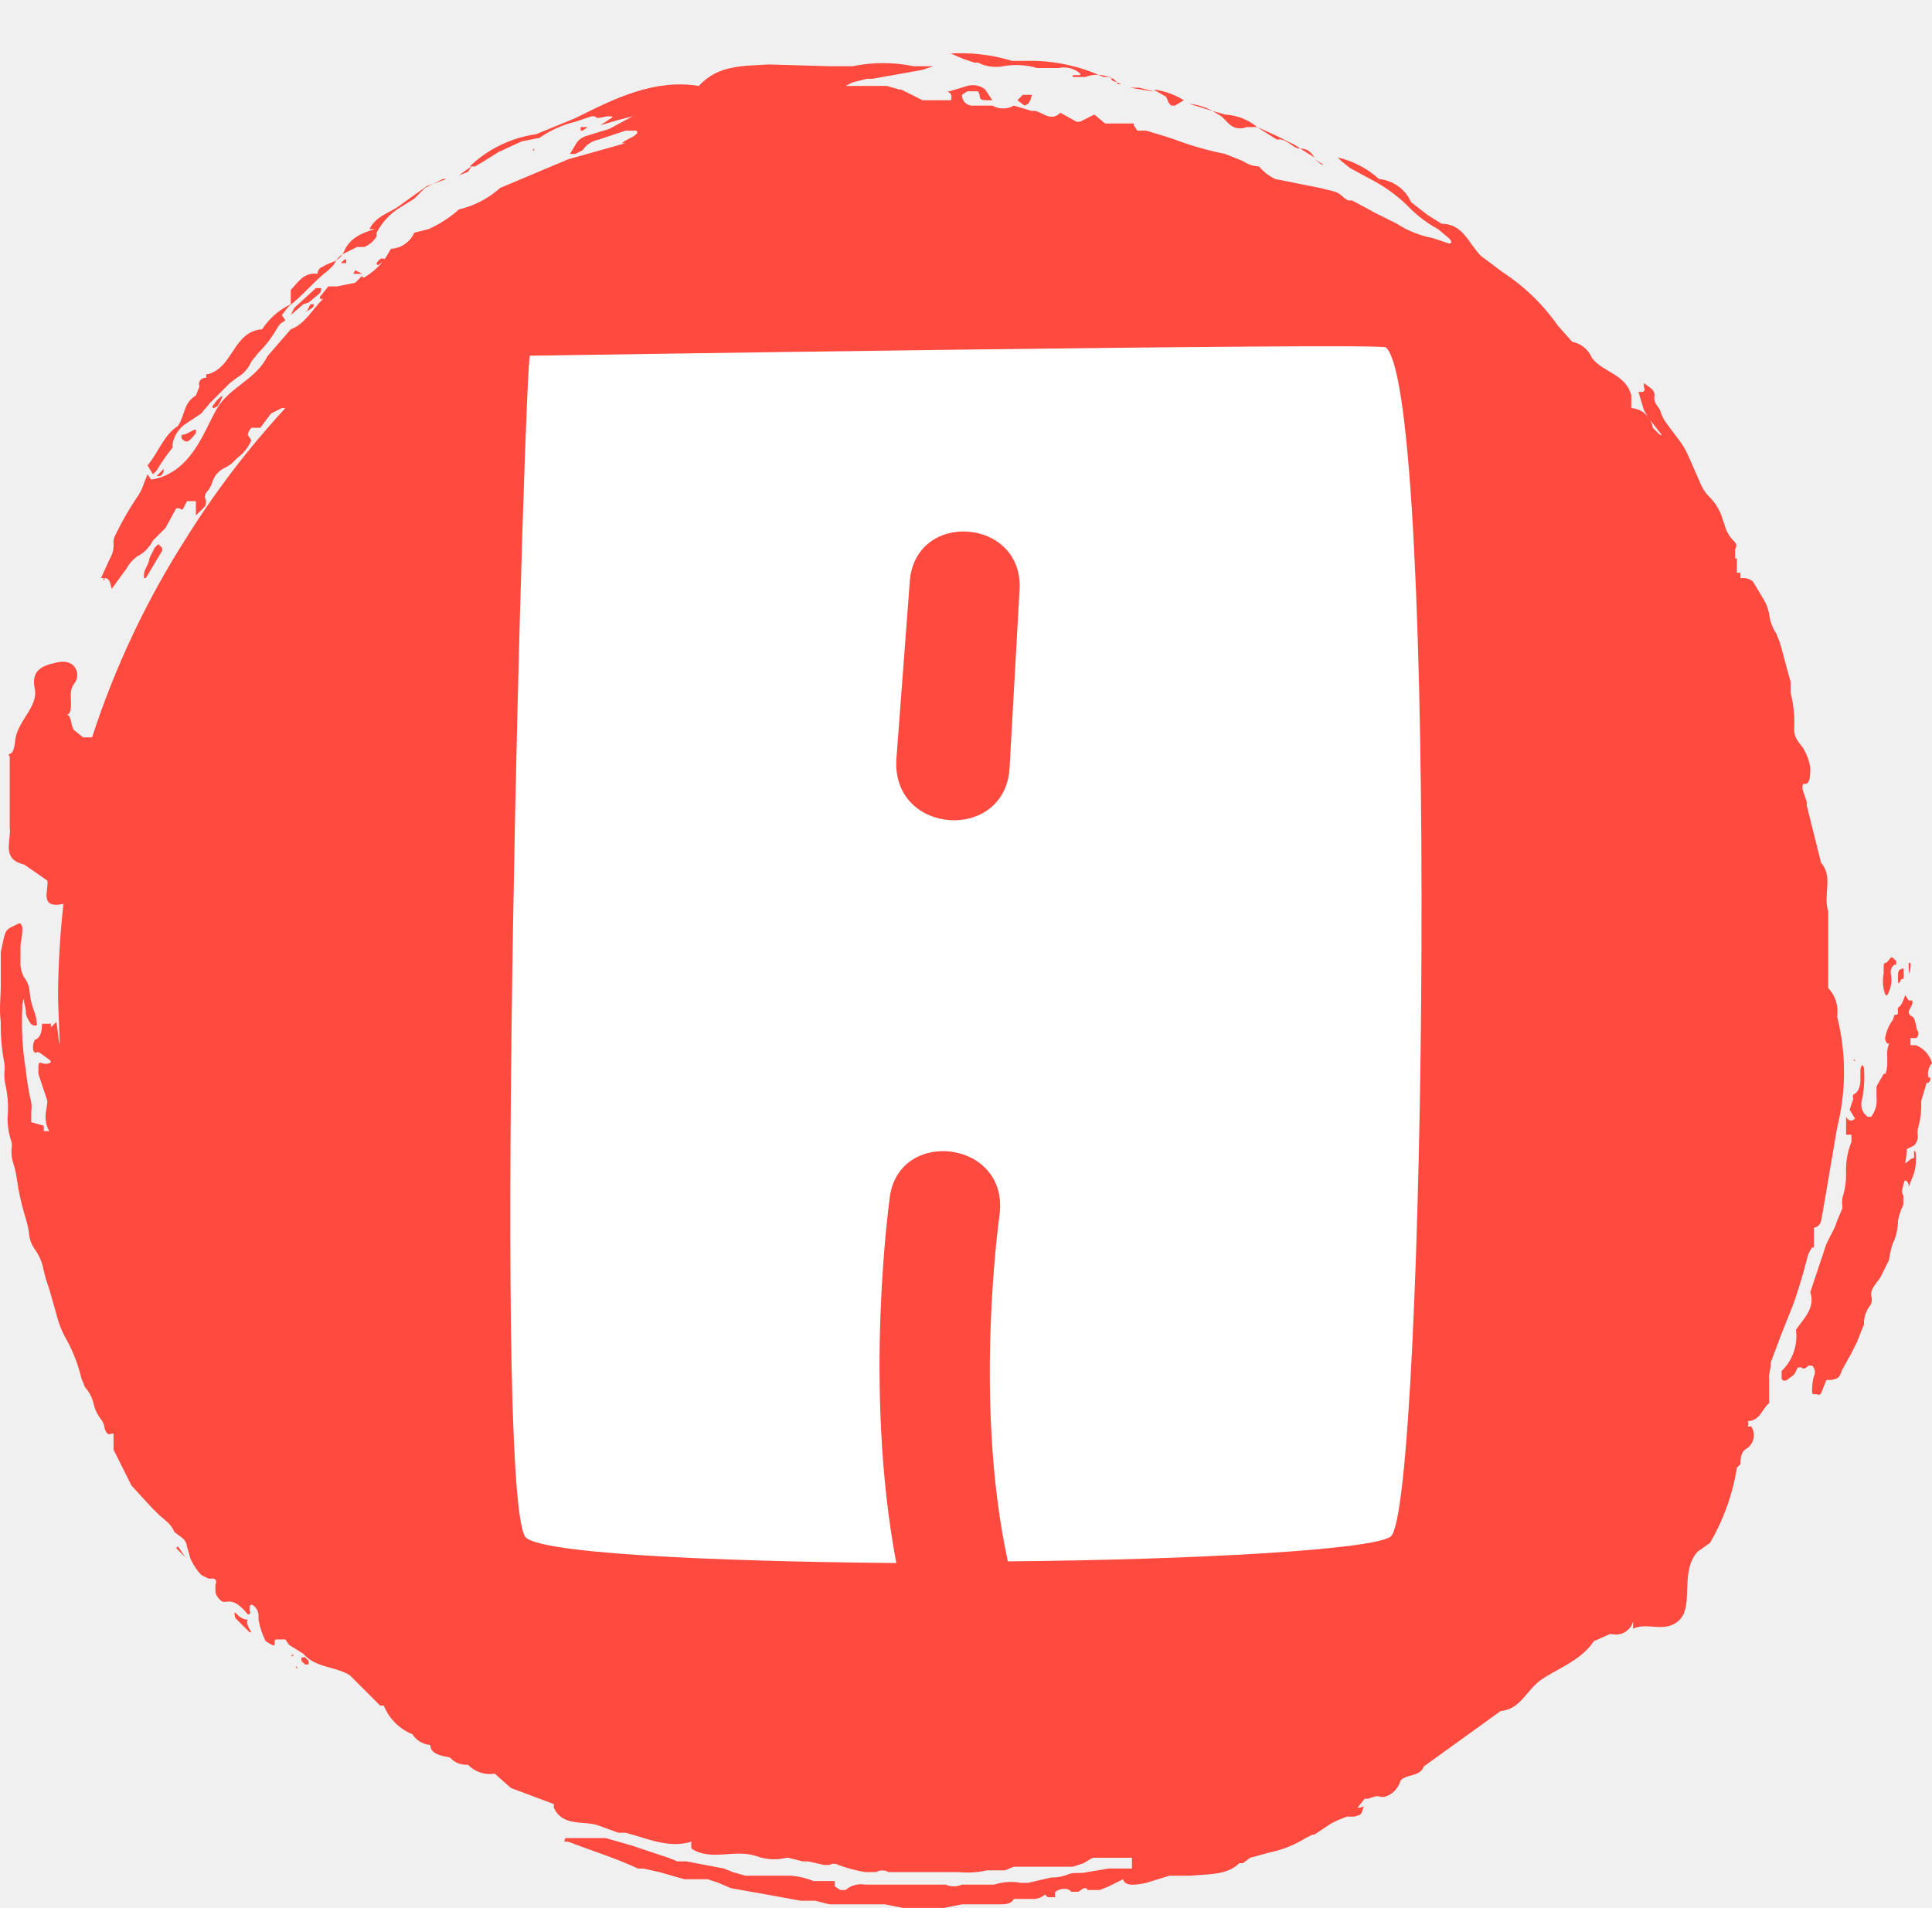
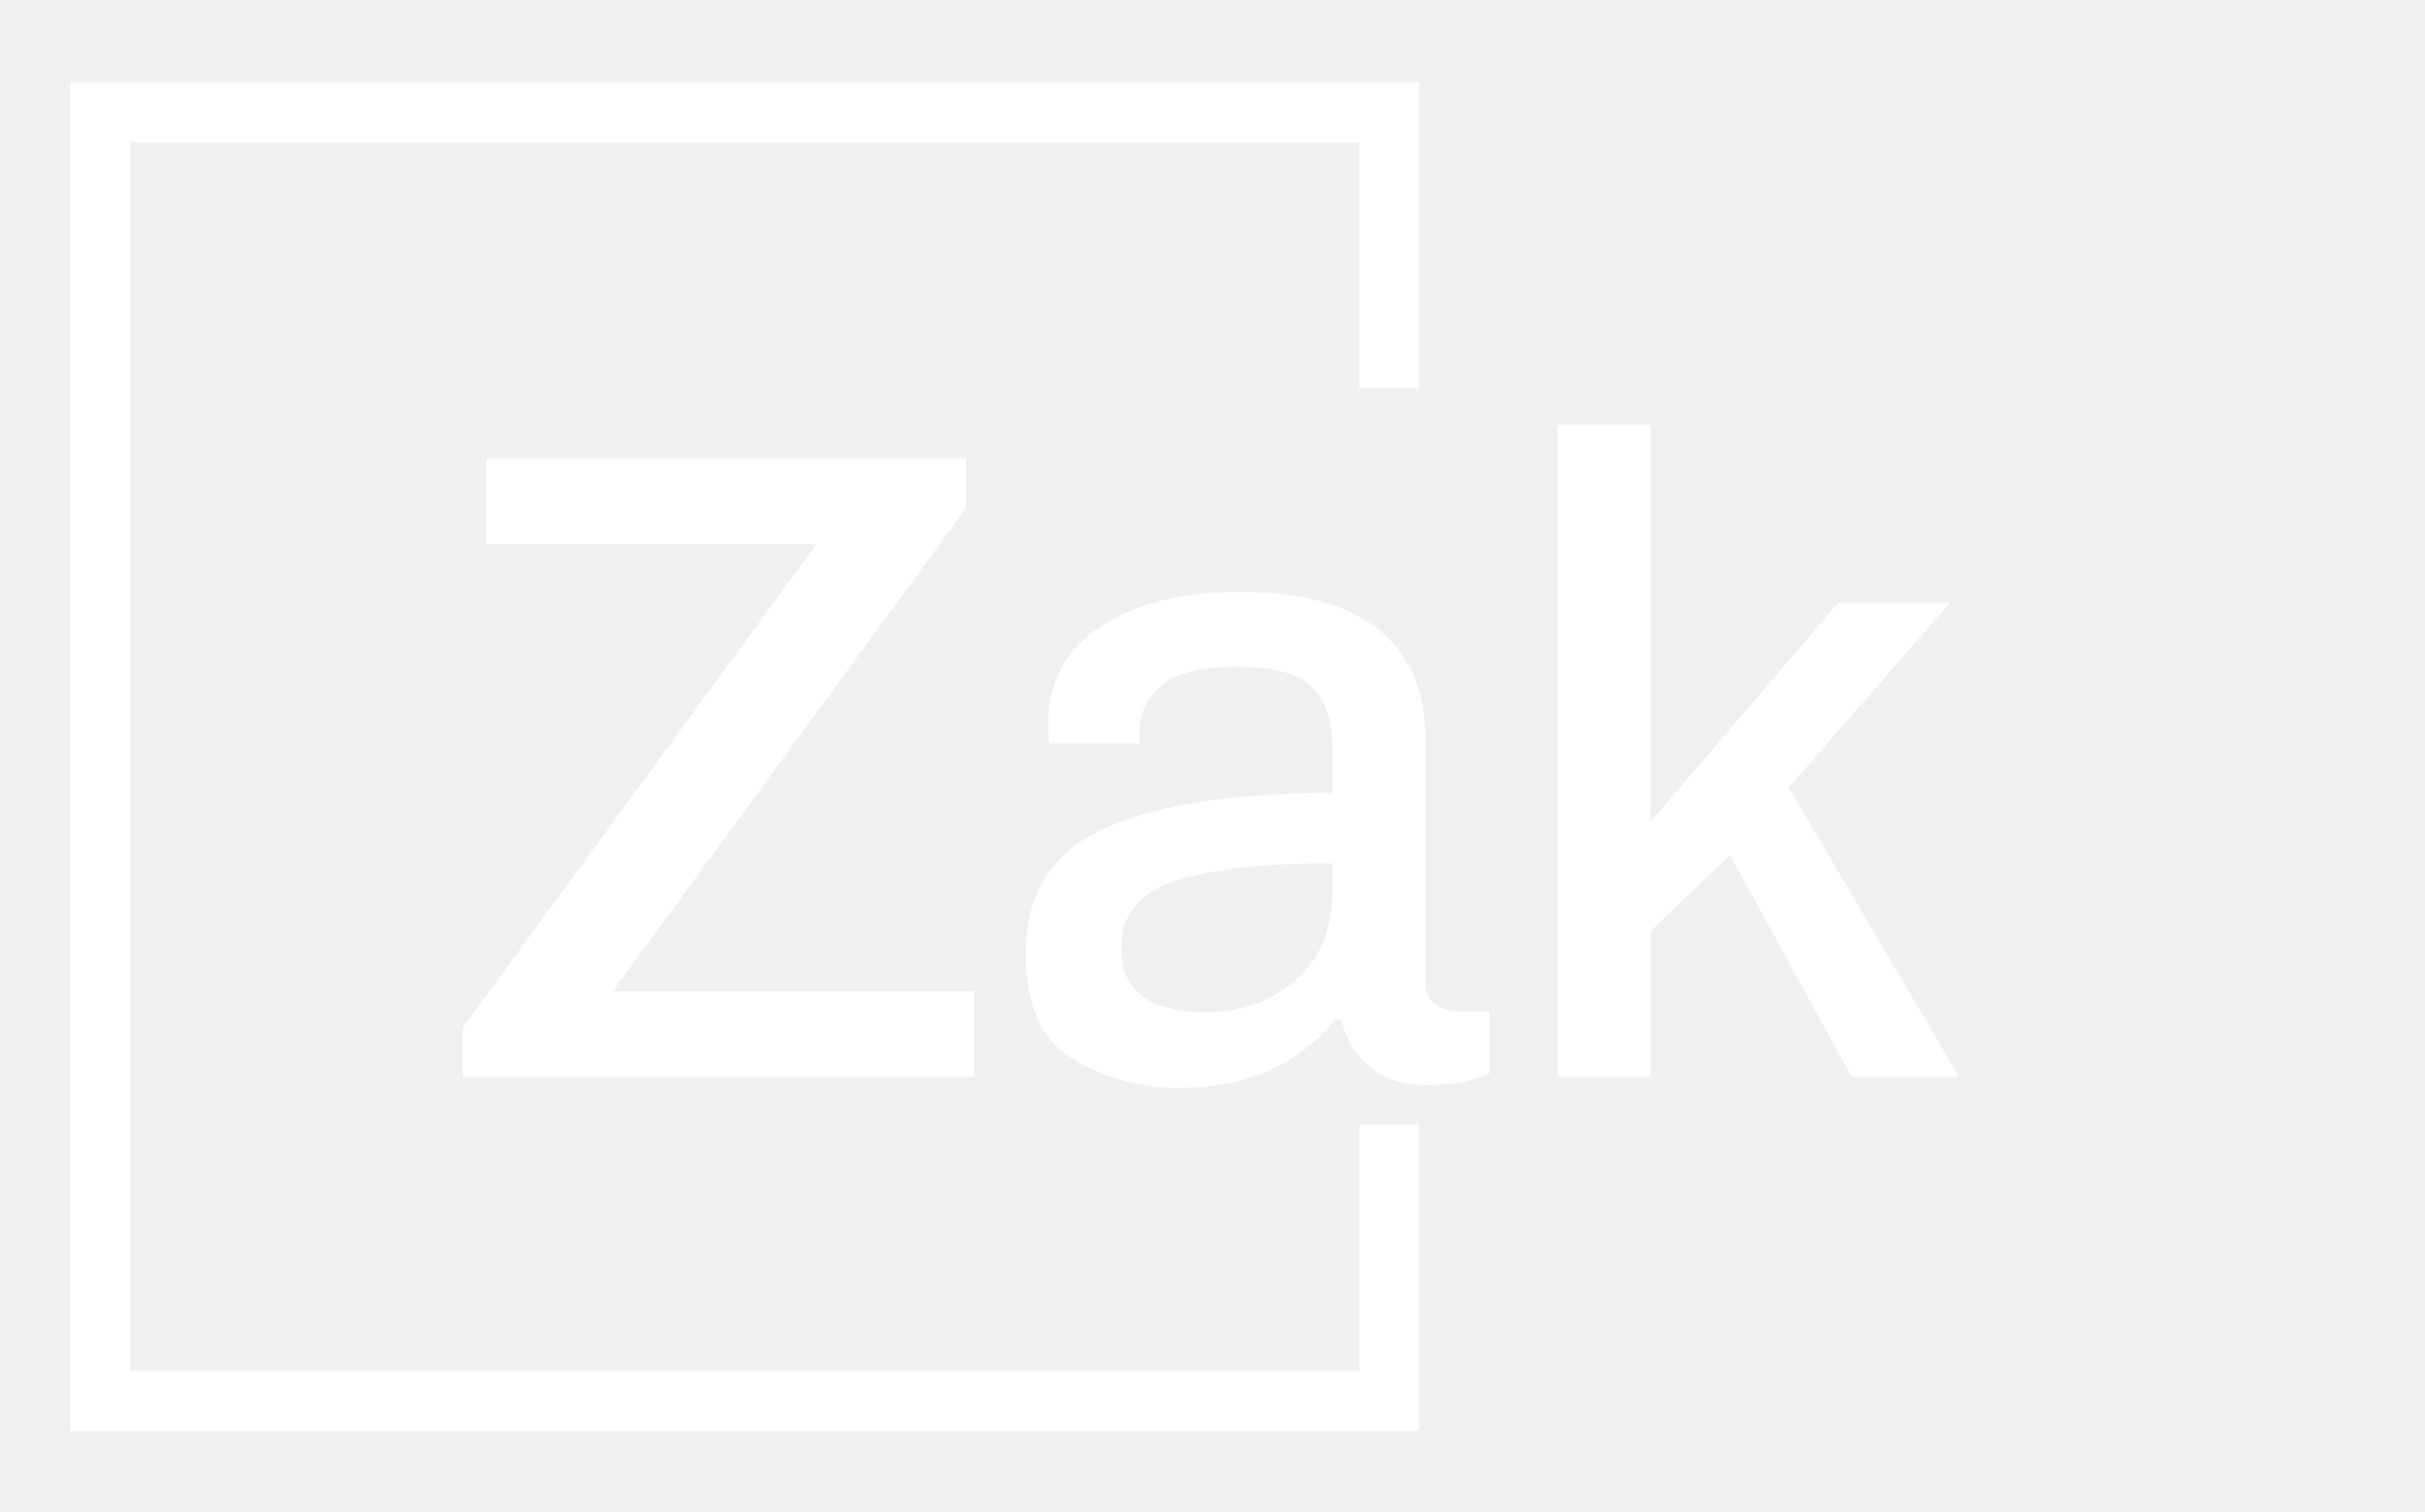
- <svg xmlns="http://www.w3.org/2000/svg" width="308.761" height="304.916" viewBox="0 0 106.008 104.687" class="css-1j8o68f" version="1.1" id="svg23">
-   <defs id="SvgjsDefs2684" />
-   <g id="SvgjsG2685" featurekey="rootContainer" transform="matrix(0.9820593,0,0,0.9820593,-0.05456052,0)" fill="#ff4a3f">
-     <g id="g17">
-       <path d="M19.8 15.3h.5l-.4-.2zm.5.1zm.8-.7c0 .1 0 .1.1.1l.4-.3c-.2-.1-.3-.1-.5.2zm.4-.2zm-4.1 2.3zm-.2.6l.3-.2c.1-.1.1-.2.1-.2h-.2l-.2.4c-.1-.1-.1 0 0 0zm2.2-2.9h-.1l-.2.2h.3zm-2.1 2.4l.6-.5c.1-.1.1-.2.1-.3h-.3l-1.2 1.1-.2.4.7-.6zm-1.1.8z" id="path3" />
-       <path d="M9.7 25v-.2a1.7 1.7 0 0 1 .7-1.1l.9-.6.5-.6.7-.7.4-.4.4-.3a1.9 1.9 0 0 0 .8-.9l.4-.5a5.9 5.9 0 0 0 1-1.3l.2-.3.3-.2-.2-.3.4-.5c.8-.6 1.4-1.4 2.2-2l.3-.3a1.4 1.4 0 0 1 .5-.6l.8-.4h.4a1.4 1.4 0 0 0 .7-.6V13a3.5 3.5 0 0 1 1.3-1.4l.8-.5.2-.2.4-.4 1-.5h.2l-1.1.4-1.4 1c-.6.5-1.4.6-1.8 1.4h.3c-.7.2-1.4.5-1.7 1.2s-.8.6-1.2.9a.4.4 0 0 0-.3.4c-.8-.1-1.1.5-1.5.9v.8a3.9 3.9 0 0 0-1.6 1.4c-1.6.1-1.6 2.1-3 2.5h-.1a.2.2 0 0 0 0 .2c-.3 0-.5.2-.4.5l-.2.5c-.7.4-.6 1.1-1 1.7-.8.5-1.1 1.5-1.7 2.2l.3.5.2-.2a11.6 11.6 0 0 1 .9-1.3zM53.9 3.3l.6.2h.2a2.2 2.2 0 0 0 1.4.2 4.1 4.1 0 0 1 1.9.1h1.2a1.4 1.4 0 0 1 1.2.3.1.1 0 0 1 0 .1H60a.1.1 0 0 0 0 .1h.7a1.8 1.8 0 0 1 1.3 0c.2 0 .1.1.2.2l.5.2h-.2c-.2-.4-.5-.4-.8-.4a9.7 9.7 0 0 0-4.3-.9h-.8A9.8 9.8 0 0 0 53 3h.2zm7.3 3.1zM50.3 4.7zm10.9 1.7h.2-.2zM19 14.7zm32.1-10zm17.6 2.2a.9.9 0 0 0 1 .2h.6a3.1 3.1 0 0 0-1.8-.7l-.7-.2.5.3zm-3.4-1.3c0 .1.1.2.2.3h.2l.5-.3a4.2 4.2 0 0 0-1.7-.6l.7.4zm7.4 2.7l.8.5c-.2-.3-.4-.5-.8-.5z" id="path5" />
-       <path d="M99 76.1l.6-1.6.6-1.5c.2-.5.6-1.8.8-2.6a1.7 1.7 0 0 1 .3-.7h.1v-1.1c.5-.1.4-.6.5-.9l.8-4.7a12.7 12.7 0 0 0 0-6.2 1.9 1.9 0 0 0-.5-1.6v-4.3c-.3-.9.3-1.9-.4-2.7L101 45a.4.4 0 0 0 0-.2l-.2-.6a.5.5 0 0 1 0-.4h.1c.3 0 .3-.5.3-.9a3 3 0 0 0-.4-1.1l-.3-.4a1.1 1.1 0 0 1-.2-.7 6.7 6.7 0 0 0-.2-2v-.6c-.2-.7-.4-1.5-.6-2.2l-.2-.5a2.5 2.5 0 0 1-.4-1.1 2.5 2.5 0 0 0-.3-.8l-.6-1a.8.8 0 0 0-.6-.2h-.1V32h-.2v-.8H97V31a.4.4 0 0 0 0-.1v-.2c.1-.2.1-.3-.1-.5a1.8 1.8 0 0 1-.4-.6l-.2-.6a2.9 2.9 0 0 0-.7-1.2 2.2 2.2 0 0 1-.5-.7l-.7-1.6a4.3 4.3 0 0 0-.6-1l-.6-.8a2.4 2.4 0 0 1-.4-.8l-.2-.3a.6.6 0 0 1-.1-.5.5.5 0 0 0-.2-.4l-.4-.3v.2c.1.2 0 .3-.1.3h-.2l.3 1 .3.5.7.9h-.1l-.2-.2-.2-.2a1.3 1.3 0 0 0-1.2-1.1v-.7c-.3-1.2-1.6-1.3-2.2-2.1a1.5 1.5 0 0 0-1.1-.9l-.8-.9a11.3 11.3 0 0 0-3.1-3l-.8-.6-.4-.3c-.7-.7-1-1.8-2.2-1.8l-.8-.5-.9-.7a2.2 2.2 0 0 0-1.8-1.3 5.1 5.1 0 0 0-2.3-1.2l.2.2.5.4 1.3.7a8.5 8.5 0 0 1 2.1 1.6 6.8 6.8 0 0 0 1.5 1.1l.6.5c.1.1.2.2.1.3H81l-.9-.3a5.6 5.6 0 0 1-2-.8l-1.2-.6-1.3-.7h-.2c-.3-.1-.4-.4-.8-.5l-.8-.2-2.5-.5a2.6 2.6 0 0 1-.9-.7 1.7 1.7 0 0 1-.9-.3l-1-.4a18.1 18.1 0 0 1-2.8-.8l-.6-.2-1-.3h-.5l-.2-.3v-.1h-1.6l-.6-.5-.4.2-.4.2h-.2l-.9-.5c-.6.6-1.1-.2-1.6-.1l-1-.3a1.2 1.2 0 0 1-1.2 0h-1.2a.6.6 0 0 1-.5-.6l.3-.2h.6a.7.7 0 0 1 .1.3c0 .2.2.2.5.2h.2l-.4-.6a1.1 1.1 0 0 0-1-.2l-1 .3H53c.3.2.2.3.2.5h-1.6l-.4-.2-.8-.4h-.1l-.7-.2h-2.3l.4-.2.8-.2h.3l1.7-.3 1.1-.2.6-.2h-1.1a8.4 8.4 0 0 0-3.4 0h-1.3L43 3.6c-1.4.1-2.8 0-3.9 1.2-2.5-.4-4.7.7-6.9 1.8l-2.2.9a6.7 6.7 0 0 0-3.7 1.8h.3l.5-.3.8-.5 1.3-.6 1-.2a6 6 0 0 1 2-.9l.9-.3h.2c.1.2.5 0 .7 0h.2c.1 0 .1.1 0 .1l-.6.4 1-.3.8-.2-1.3.7-1.3.4a1 1 0 0 0-.6.5l-.3.5h.3l.4-.2a1.4 1.4 0 0 1 .9-.6l1.5-.5h.5a.1.1 0 0 1 .1.2c-.2.2-.6.3-.8.5h.2l-3.2.9-3.8 1.6a5.2 5.2 0 0 1-2.3 1.2 6.6 6.6 0 0 1-1.7 1.1l-.8.2a1.5 1.5 0 0 1-1.3.9l-.3.5a3.7 3.7 0 0 1-1.2 1.1h-.1v-.1l-.2.2-.2.2-1 .2h-.5l-.4.5c-.1.1-.1.2 0 .2h.1c-.6.6-1 1.4-1.8 1.7L15 19.9c-.6 1.2-1.8 1.6-2.6 2.6s-1.4 3.9-3.9 4.3l-.2-.3-.2.5a2.7 2.7 0 0 1-.4.8 16.9 16.9 0 0 0-1.2 2.1.8.8 0 0 0-.1.5 1.4 1.4 0 0 1-.2.8l-.5 1.1h.2c.3 0 .3.3.4.6l.8-1.1a2.2 2.2 0 0 1 .6-.7 2 2 0 0 0 .9-.9l.3-.3.4-.4.6-1.1h.2c.1.1.1.1.2 0l.2-.4h.5v.8l.5-.5a.5.5 0 0 0 0-.5.4.4 0 0 1 .1-.3 1.5 1.5 0 0 0 .3-.5 1.3 1.3 0 0 1 .8-.9l.3-.2.3-.3a2.4 2.4 0 0 0 .8-1l-.2-.3c0-.1.1-.3.2-.4h.5l.6-.8.6-.3h.2a48.8 48.8 0 0 0-5.5 7.2h-.1.1a48.4 48.4 0 0 0-5.3 11.2h-.5l-.5-.4c-.2-.2-.1-.7-.4-.9h.1c.3-.5-.1-1.2.3-1.7s.1-1.4-.9-1.2-1.5.5-1.3 1.5-1 1.8-1.1 2.9-.5.5-.3.9v3.9c.1.8-.5 1.8.8 2.1l1.3.9c.1.5-.5 1.6.9 1.3a49.2 49.2 0 0 0-.3 5c0 1.1.1 2.2.1 3.3v-.4c-.1-.4-.1-.8-.2-1.3l-.3.3v-.2h-.5c0 .5-.1.8-.4.9a.9.9 0 0 0-.1.5c0 .1.1.3.2.2s.4.2.7.4-.2.3-.4.2-.2.1-.2.3v.3l.5 1.5c0 .3-.1.6-.1.9a1.7 1.7 0 0 0 .2.8h-.3v-.3l-.7-.2v-.6a1.5 1.5 0 0 0 0-.5 14.6 14.6 0 0 1-.3-1.8 16.6 16.6 0 0 1-.2-3.5.9.9 0 0 1 .1-.5v.2a2.9 2.9 0 0 1 .1.5.8.8 0 0 0 .1.4c.1.2.2.4.4.4s.1-.1.1-.2a2.1 2.1 0 0 0-.1-.5 4.2 4.2 0 0 1-.3-1.3 1.5 1.5 0 0 0-.3-.7 1.6 1.6 0 0 1-.2-.9v-.8c0-.3.1-.6.1-.9a.5.5 0 0 0-.1-.4h-.1c-.8.4-.7.2-1 1.6V55c0 .7-.1 1.4 0 2.1a10.8 10.8 0 0 0 .2 2.3 1.8 1.8 0 0 1 0 .5 3.1 3.1 0 0 0 .1.9 5.9 5.9 0 0 1 .1 1.3 3.9 3.9 0 0 0 .2 1.7 1.2 1.2 0 0 1 0 .4 2.1 2.1 0 0 0 .1.8 4.9 4.9 0 0 1 .2.9 14 14 0 0 0 .5 2.2 5 5 0 0 1 .2 1 1.7 1.7 0 0 0 .3.7 2.9 2.9 0 0 1 .5 1.2 8.5 8.5 0 0 0 .3 1l.4 1.4a5.4 5.4 0 0 0 .6 1.5 8.5 8.5 0 0 1 .8 2.1l.2.5a2.1 2.1 0 0 1 .5 1 2.1 2.1 0 0 0 .4.8 1 1 0 0 1 .2.5c.1.3.2.4.4.3h.1v.9l.5 1 .5 1 1.1 1.2.4.4c.3.3.7.5.9 1l.4.3a.7.7 0 0 1 .3.5l.2.7a3.3 3.3 0 0 0 .6.9l.4.2h.3a.2.2 0 0 1 .1.3 2.5 2.5 0 0 0 0 .5.9.9 0 0 0 .4.5h.2c.4-.1.8.2 1.2.7h.1c0-.1.1-.1 0-.2v-.2c0-.1.1-.2.2-.1a.7.7 0 0 1 .3.6v.2a4.3 4.3 0 0 0 .4 1.2c.5.3.5.3.5.1s0-.2.2-.2h.4l.2.3.8.5c.7.8 1.8.7 2.6 1.2l1.7 1.7h.2a2.9 2.9 0 0 0 1.6 1.6 1.3 1.3 0 0 0 1 .6c0 .5.6.6 1.1.7a1.2 1.2 0 0 0 .8.4h.2a1.7 1.7 0 0 0 1.5.5l.9.8 2.4.9v.2c.5 1.1 1.7.7 2.5 1l1.1.4h.4c1.2.3 2.4.9 3.7.5a.7.7 0 0 0 0 .4c1.1.7 2.4 0 3.6.4a2.9 2.9 0 0 0 1.7.1h.1l.8.2h.3l.9.2h.3a.5.5 0 0 1 .5 0 7.9 7.9 0 0 0 1.5.4h.6a.7.7 0 0 1 .7 0h3.9a5 5 0 0 0 1.6-.1h1l.5-.2H60l.6-.2.5-.3h2.2v.6H62l-1.2.2c-.4.1-.7 0-1 .1a2.4 2.4 0 0 1-1 .2l-1.3.3h-.4a3.1 3.1 0 0 0-1.5.1h-1.8a1.1 1.1 0 0 1-.9 0h-4.5a1.3 1.3 0 0 0-1.1.3H47l-.3-.2v-.3h-1.2a4.1 4.1 0 0 0-1.3-.3h-2.5l-.7-.2-.5-.2-2.1-.4h-.5l-.5-.2-2.1-.7-1.4-.4h-2.2c-.1 0-.1.1-.1.2h.2c1.3.5 2.6.9 3.9 1.5h.3l.9.2 1.4.4h1.3l.6.2.7.3 1.7.3 1.1.2 1.1.2h.8l.8.2h3.1l1 .2h2.3l1-.2H56c.4 0 .6-.1.7-.3h1a1 1 0 0 0 .8-.3c-.1.1 0 .1.1.2h.4v-.2c0-.1 0-.1.2-.2s.6-.1.7.1h.4l.3-.2c.2 0 .2 0 .2.1h.7l.5-.2.8-.4c.1.3.4.4 1.3.2l1.3-.4h1.2c.9-.1 2 0 2.7-.7h.2l.4-.3 1.1-.3a6.1 6.1 0 0 0 2-.8l.4-.2h.1l.9-.6.4-.2.5-.2h.4c.4-.1.4-.1.5-.4s0-.1-.2-.1h-.1l.4-.5h.2c.3-.1.5-.2.7-.1h.2a1.3 1.3 0 0 0 .9-.9c.3-.4 1.1-.2 1.3-.8l4.3-3.1c1.1-.1 1.4-1.1 2.2-1.7s2.3-1.1 3-2.2l.9-.4h.1a1 1 0 0 0 1.2-.7v.4c.8-.4 1.8.3 2.6-.5s0-2.7 1-3.8l.7-.5a12.1 12.1 0 0 0 1.5-4.2l.2-.2c0-.3 0-.7.4-.9a.9.9 0 0 0 .2-1.2h-.2a.3.3 0 0 0 0-.3c.7 0 .8-.7 1.2-1V77a.5.5 0 0 1 0-.2 3.8 3.8 0 0 0 .1-.7zM5.9 32.2z" id="path7" />
-       <path d="M26.4 9.3l-.3.2-.4.3.5-.2zm6.1-2h.1l.3-.2h-.4zm-2.6 1l-.1.1h.1v-.1zm-1.5 1.4zm1.3-.2zm-6.3 3.1zM9.2 26.2l-.4.4H9a.4.4 0 0 0 .2-.4zm3-3.5a2.1 2.1 0 0 0 .3-.6 1.5 1.5 0 0 0-.5.5c-.1.1-.1.2 0 .2zM11 24.2V24c-.2 0-.5.3-.8.3v.2c.3.3.4.2.8-.3zm3 66.2zM73.9 9.2h.1l-.5-.3zm-2.5-1.4c.5-.1.8.4 1.2.5h.1l-.3-.2-1-.5-1.1-.5.3.2zM52.8 3.1zm11.7 2h-.1l-1.2-.2h.5zm2 .7l1.3.4a3.3 3.3 0 0 0-1.3-.4zm-9 0a1 1 0 0 0 .2-.5h-.5l-.3.3.4.3zm9 1.6zM49.9 4.2zm2.9.7zM48.5 4zm13.8 2.1a.5.5 0 0 0 0 .1zm44.8 52.3h-.3V58h.3c.1 0 .2-.3.1-.4s-.1-.7-.3-.8a.3.3 0 0 1-.2-.3l.2-.4a.4.4 0 0 0 0-.2h-.2l-.2-.3c-.1.3-.2.6-.4.7a.5.5 0 0 0 0 .2c0 .1 0 .2-.1.2h-.1a1.1 1.1 0 0 1-.1.3 2.3 2.3 0 0 0-.4.9.4.4 0 0 0 .1.4h.1a1.7 1.7 0 0 0-.1.8v.4a1.8 1.8 0 0 1-.1.5h-.1l-.4.7v.6a1.5 1.5 0 0 1-.3 1.1h-.2l-.2-.2a.9.9 0 0 1-.1-.8 6.5 6.5 0 0 0 .1-1.7c0-.1-.1-.2-.1-.2a.5.5 0 0 0-.1.3v.6c0 .2-.1.6-.3.7s-.1.2-.1.3l-.2.6.3.5c-.2.2-.4.1-.5-.1v1h.3v.4a4.2 4.2 0 0 0-.3 1.4 3.3 3.3 0 0 0 0 .4 4 4 0 0 1-.2 1.3 2 2 0 0 0 0 .6l-.3.7a3.2 3.2 0 0 1-.3.7l-.3.6-.9 2.7c.3.9-.4 1.5-.8 2.1a2.7 2.7 0 0 1-.8 2.3v.4c0 .1.1.2.3.1l.4-.3.2-.4h.2c.1.1.2.1.4-.1h.2a.5.5 0 0 1 .1.6 2.9 2.9 0 0 0-.1.8c0 .1 0 .2.1.2h.2c.1.1.2 0 .3-.3l.2-.5h.3c.4-.1.4-.1.6-.6l.5-.9.3-.6.4-1a1.6 1.6 0 0 1 .3-1 .6.6 0 0 0 .1-.6c0-.2 0-.3.2-.6l.3-.4.5-1a4.7 4.7 0 0 1 .2-.9 3 3 0 0 0 .3-1.3 3.8 3.8 0 0 1 .3-.9v-.5c-.1-.2-.1-.2 0-.6s.1-.2.2-.2a.4.4 0 0 1 .1.3l.2-.5a2.3 2.3 0 0 0 .2-.9v-.3c0-.1 0-.3-.1-.3v.4c-.2 0-.3.2-.5.3a6.4 6.4 0 0 0 .1-.8l.4-.2a.7.7 0 0 0 .2-.6 1.4 1.4 0 0 1 0-.3 4.8 4.8 0 0 0 .2-1.4v-.2l.3-1h.1a.3.3 0 0 0 .1-.3h-.1a.9.9 0 0 1 .2-.8 1.5 1.5 0 0 0-.9-1zm-1.2 7.8zm-.2-9.9zm0 0zM9.1 30.8a.3.3 0 0 0 0-.2l-.2-.2-.2.2-.3.6c0 .3-.3.6-.3.9v.2h.1zm96.3 24.8h.1a1.7 1.7 0 0 0 .2-1.2.5.5 0 0 1 .2-.5h.1v-.2l-.2-.2h-.1c-.1.1-.2.3-.3.3s-.1.1-.1.3v.3a2.2 2.2 0 0 0 .1 1.2zM13.2 90.1c-.1 0 0 .2 0 .3l.8.8h.1c-.2-.3-.3-.6-.2-.7a.9.9 0 0 1-.5-.2zm.8.3zm92.3-35.7h.1a2 2 0 0 0 0-.6c-.3.1-.3.1-.3.6s.1.1.2 0z" id="path9" />
-       <path d="M106.7 62a.6.6 0 0 0 .1-.5c0-.1-.1-.2-.1-.1h-.2v.2c0 .4.1.5.2.4zm.1-8.2h-.1v.6a1 1 0 0 0 .1-.6zM17.1 92.6h-.2v.2l.2.2h.2v-.2zm86.6-33.3c0-.1 0-.1-.1-.1zM9.9 86.5l.5.5-.4-.6z" id="path11" />
-       <circle cx="10.5" cy="87.1" transform="rotate(-24.8 10.4 87.159)" id="circle13" />
-       <path d="M9.7 30.1h-.1v.2-.2h.1zm83.2-6.6l-.2-.3h-.1zm-14.7 77.1zM5.9 32.2zm-.1.2a.3.3 0 0 0 .1-.2v.2zm1.9-4.9zM61.5 2.4zm42.8 58.2v.1-.1zM16.4 92.5h-.1c.1.1.2 0 .1-.1zm.2.7h.1l-.1-.1v.1zm73.9-71.3zm15.2 34.4zM14.6 91.7zm92.1-37zm-.8 11.4zM34.6 0z" id="path15" />
-     </g>
-   </g>
-   <g id="SvgjsG2686" featurekey="nameFeature-0" transform="matrix(2.284354,0,0,2.284354,27.98006,-5.60952)" fill="#ffffff">
-     <path d="M9.6 16.48 l-0.32 4.24 c-0.08 1.8 2.6 1.96 2.72 0.2 l0.24 -4.28 c0.12 -1.76 -2.56 -1.96 -2.64 -0.16 z M0.48 11 l0 0 c0.04 0 20.48 -0.32 20.56 -0.2 c1.28 1.12 0.96 27.8 0.12 28.56 c-0.4 0.32 -4.64 0.56 -9.2 0.6 c-0.84 -3.84 -0.2 -8.32 -0.2 -8.32 c0.24 -1.8 -2.44 -2.12 -2.64 -0.4 c0 0.04 -0.64 4.52 0.16 8.76 c-4.56 -0.04 -8.68 -0.24 -8.92 -0.64 c-0.8 -1.44 0 -28.28 0.12 -28.36 z" id="path20" />
+ <svg xmlns="http://www.w3.org/2000/svg" version="1.1" width="2000" height="1247" viewBox="0 0 2000 1247">
+   <g transform="matrix(1,0,0,1,-1.212121,0.5048583)">
+     <svg viewBox="0 0 396 247" data-background-color="#000000" preserveAspectRatio="xMidYMid meet" height="1247" width="2000">
+       <g id="tight-bounds" transform="matrix(1,0,0,1,0.24,-0.1)">
+         <svg viewBox="0 0 395.52 247.2" height="247.2" width="395.52">
+           <g>
+             <svg />
+           </g>
+           <g>
+             <svg viewBox="0 0 395.52 247.2" height="247.2" width="395.52">
+               <g transform="matrix(1,0,0,1,75.54432,69.45381)">
+                 <svg viewBox="0 0 244.431 108.292" height="108.292" width="244.431">
+                   <g>
+                     <svg viewBox="0 0 244.431 108.292" height="108.292" width="244.431">
+                       <g>
+                         <svg viewBox="0 0 244.431 108.292" height="108.292" width="244.431">
+                           <g>
+                             <svg viewBox="0 0 244.431 108.292" height="108.292" width="244.431">
+                               <g id="textblocktransform">
+                                 <svg viewBox="0 0 244.431 108.292" height="108.292" width="244.431" id="textblock">
+                                   <g>
+                                     <svg viewBox="0 0 244.431 108.292" height="108.292" width="244.431">
+                                       <g transform="matrix(1,0,0,1,0,0)">
+                                         <svg width="244.431" viewBox="1.05 -36.15 82.95 36.75" height="108.292" data-palette-color="#89939e">
+                                           <path d="M1.05 0L1.05-2.75 20.65-29.55 2.35-29.55 2.35-34.3 28.95-34.3 28.95-31.55 9.35-4.75 29.4-4.75 29.4 0 1.05 0ZM40.75 0.6Q37.5 0.6 34.87-1 32.25-2.6 32.25-6.8L32.25-6.8Q32.25-11.85 36.65-13.8 41.05-15.75 49.25-15.75L49.25-15.75 49.25-18.35Q49.25-20.5 48.12-21.63 47-22.75 43.95-22.75L43.95-22.75Q41-22.75 39.77-21.7 38.55-20.65 38.55-19.15L38.55-19.15 38.55-18.5 33.55-18.5Q33.5-18.8 33.5-19.6L33.5-19.6Q33.5-23.05 36.4-24.98 39.3-26.9 44.15-26.9L44.15-26.9Q49.25-26.9 51.82-24.8 54.4-22.7 54.4-18.85L54.4-18.85 54.4-5.4Q54.4-4.5 54.9-4.08 55.4-3.65 56.15-3.65L56.15-3.65 57.95-3.65 57.95-0.2Q56.65 0.45 54.4 0.45L54.4 0.45Q52.6 0.45 51.37-0.53 50.15-1.5 49.75-3.2L49.75-3.2 49.4-3.2Q48-1.4 45.82-0.4 43.65 0.6 40.75 0.6L40.75 0.6ZM42.25-3.6Q45.2-3.6 47.22-5.38 49.25-7.15 49.25-10.25L49.25-10.25 49.25-11.85Q43.55-11.85 40.55-10.88 37.55-9.9 37.55-7.2L37.55-7.2Q37.55-5.35 38.72-4.48 39.9-3.6 42.25-3.6L42.25-3.6ZM61.74 0L61.74-36.15 66.89-36.15 66.89-14.15 77.3-26.3 83.5-26.3 74.55-16.05 84 0 78.05 0 71.3-12.3 66.89-8.1 66.89 0 61.74 0Z" opacity="1" transform="matrix(1,0,0,1,0,0)" fill="#ffffff" class="wordmark-text-0" data-fill-palette-color="primary" id="text-0" />
+                                         </svg>
+                                       </g>
+                                     </svg>
+                                   </g>
+                                 </svg>
+                               </g>
+                             </svg>
+                           </g>
+                         </svg>
+                       </g>
+                     </svg>
+                   </g>
+                 </svg>
+               </g>
+               <path d="M231.746 63.454L231.746 13.441 11.429 13.441 11.429 233.759 231.746 233.759 231.746 183.746 221.98 183.746 221.98 223.993 21.195 223.993 21.195 23.207 221.98 23.207 221.98 63.454Z" fill="#ffffff" stroke="transparent" data-fill-palette-color="primary" />
+             </svg>
+           </g>
+           <defs />
+         </svg>
+         <rect width="395.52" height="247.2" fill="none" stroke="none" visibility="hidden" />
+       </g>
+     </svg>
  </g>
</svg>
